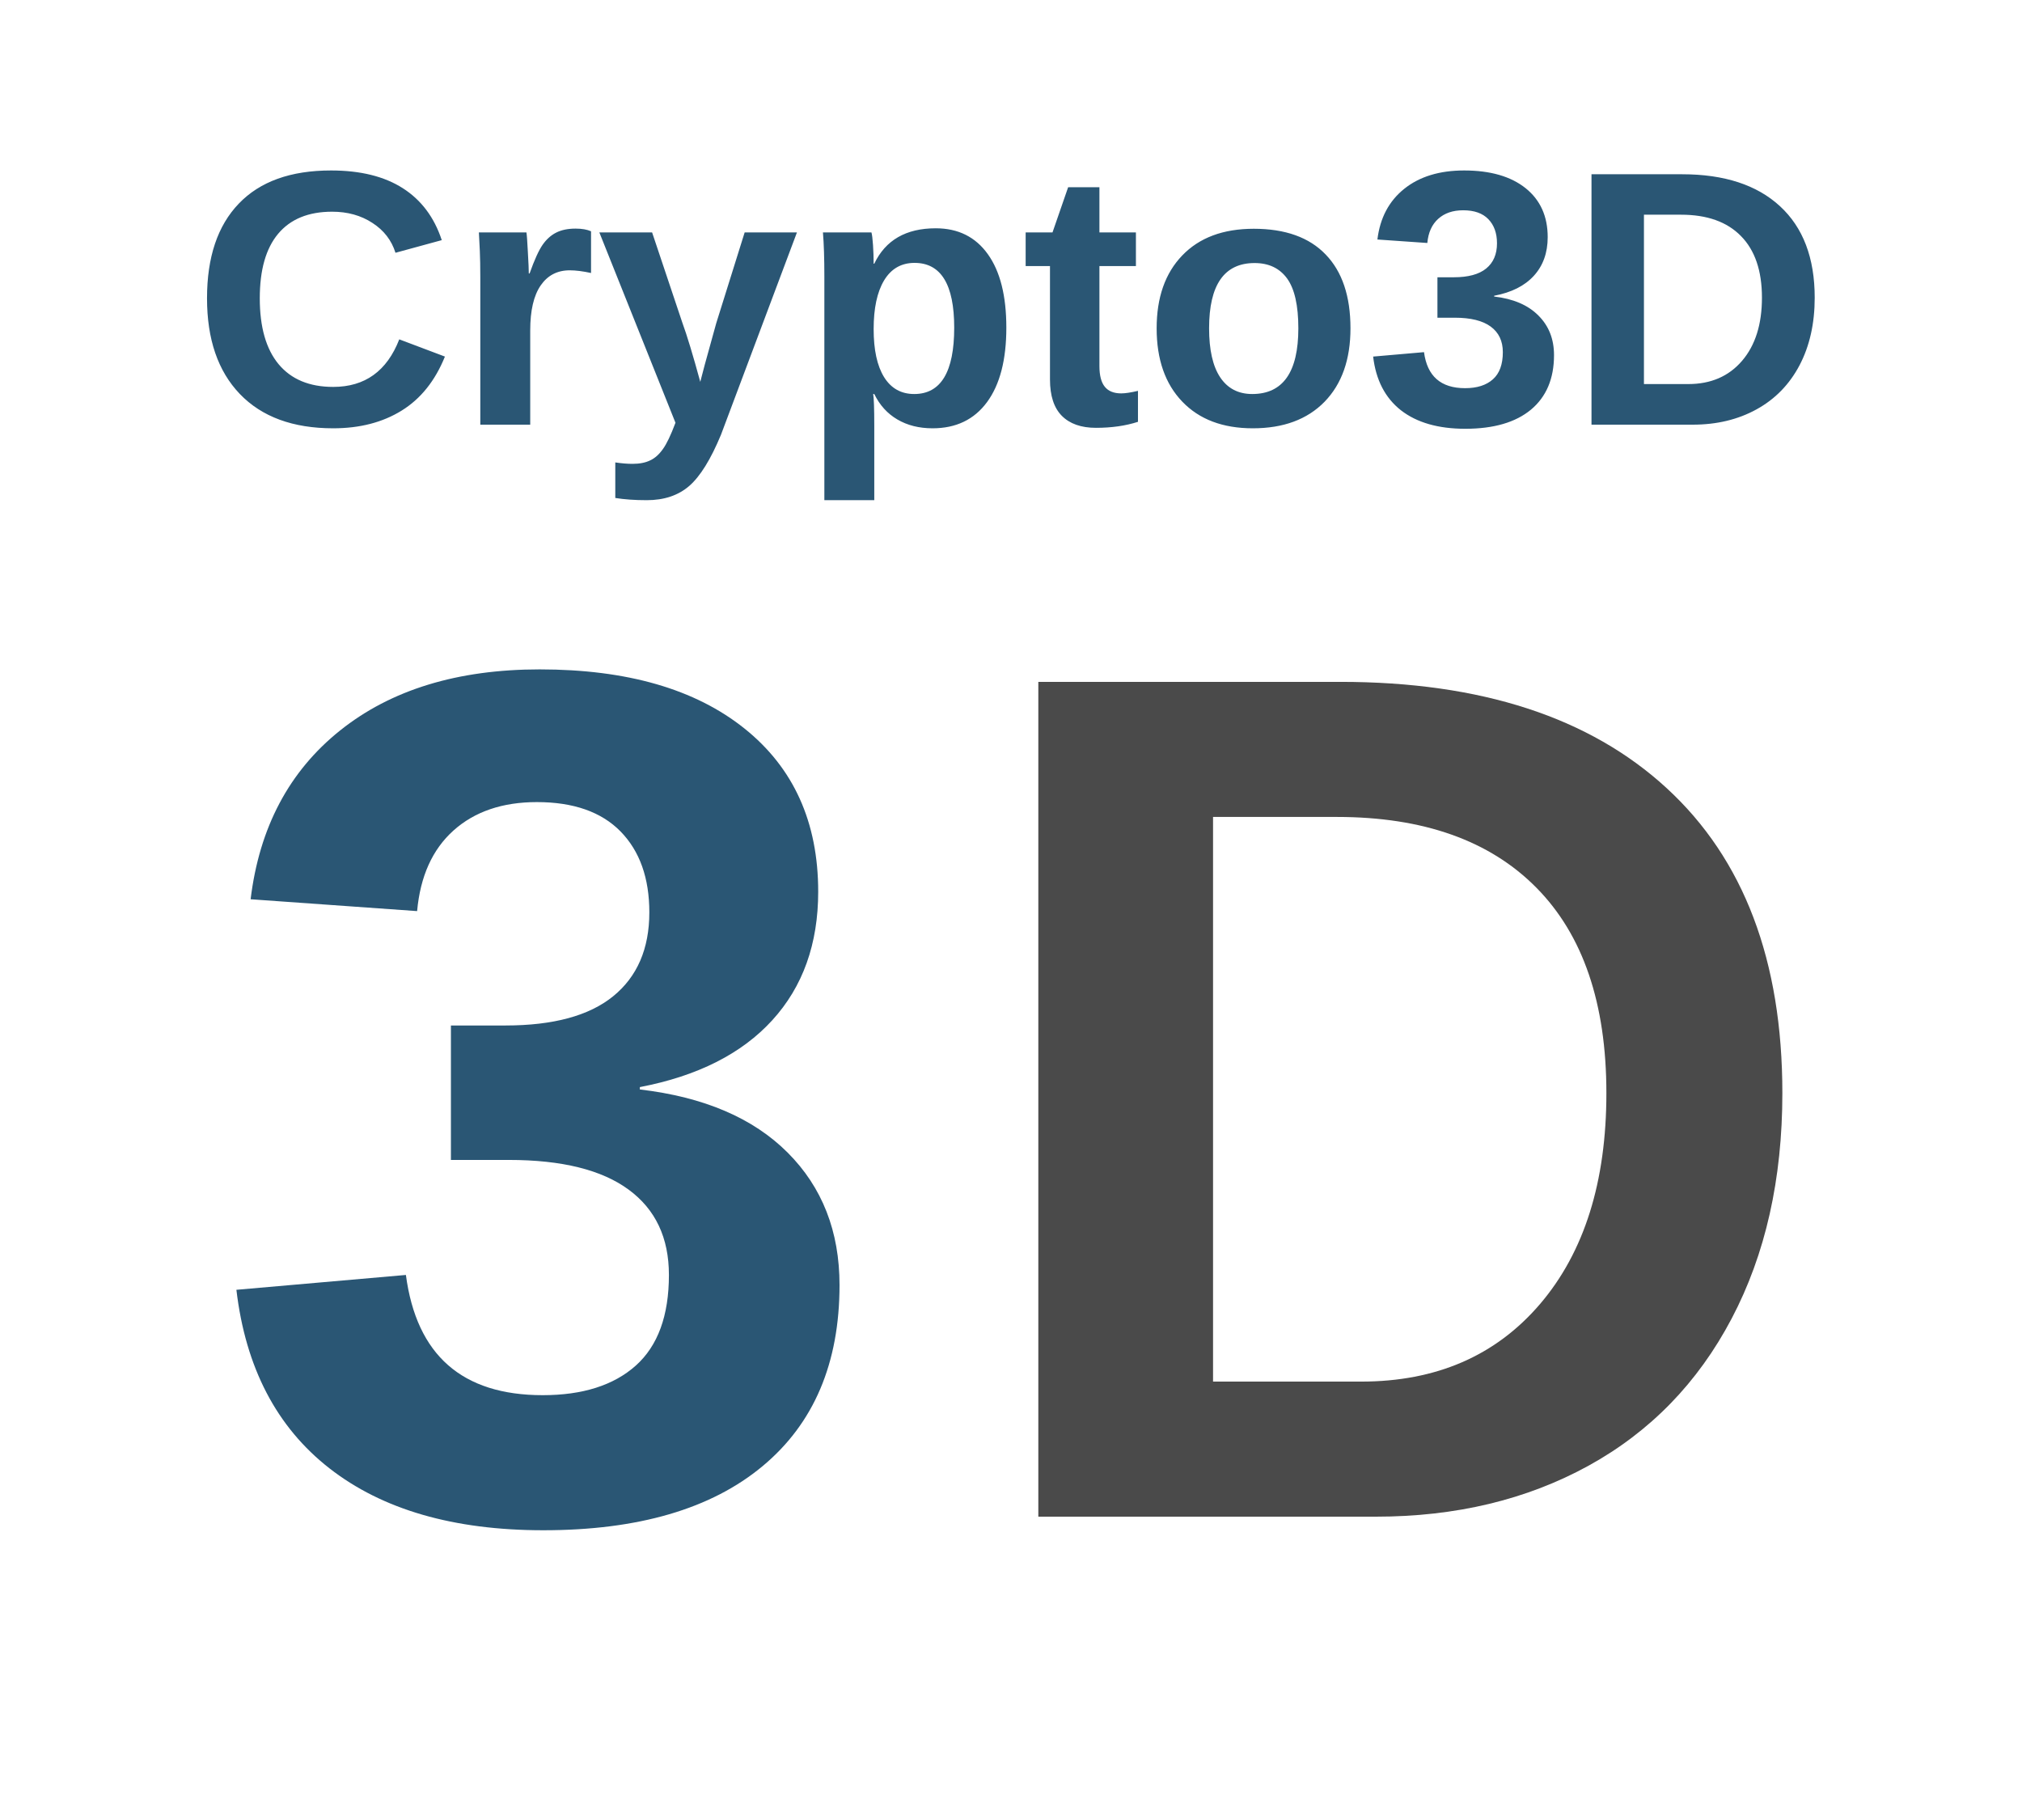
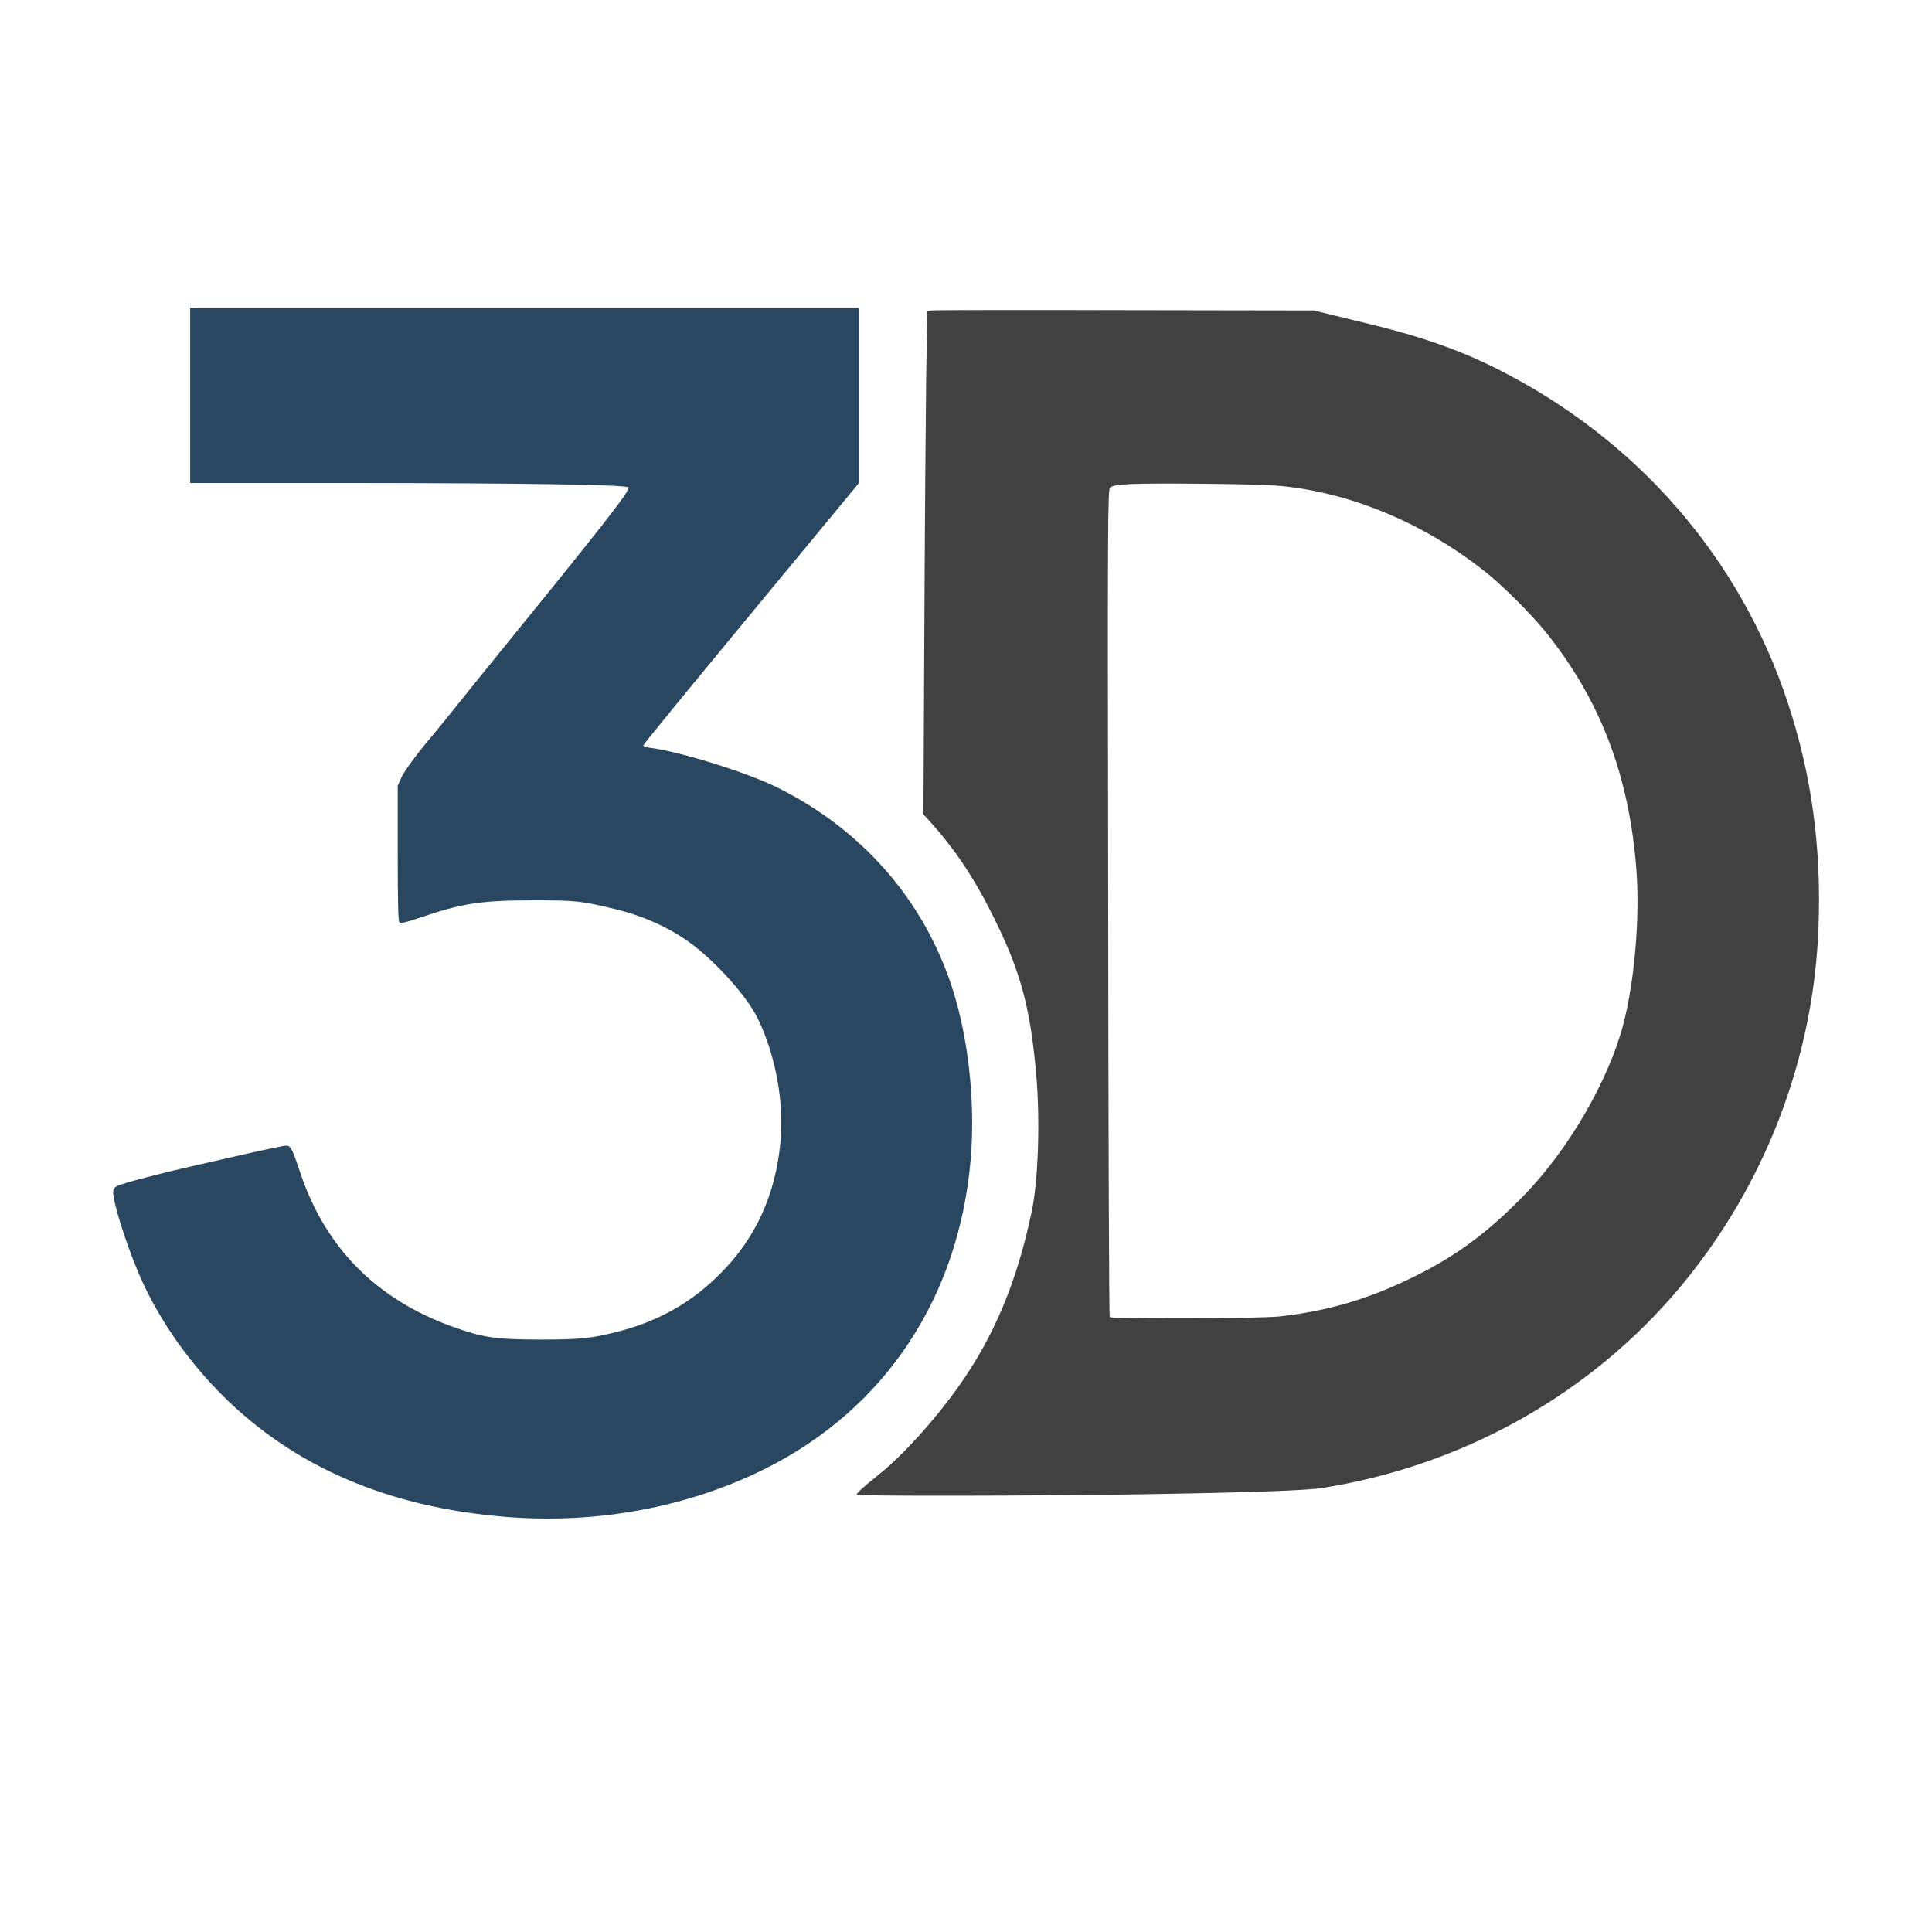
- <svg xmlns="http://www.w3.org/2000/svg" viewBox="0 0 200 180">
-   <defs>
-     <style>
-       .crypto-text { font-family: Arial, Helvetica, sans-serif; font-weight: bold; }
-       .blue { fill: #2A5674; }
-       .gray { fill: #4A4A4A; }
-     </style>
-   </defs>
-   <text x="100" y="42" text-anchor="middle" class="crypto-text blue" font-size="36">Crypto3D</text>
-   <text x="54" y="150" text-anchor="middle" class="crypto-text blue" font-size="120">3</text>
-   <text x="138" y="150" text-anchor="middle" class="crypto-text gray" font-size="120">D</text>
+ <svg xmlns="http://www.w3.org/2000/svg" viewBox="0 0 1280 1280">
+   <g transform="translate(0,1280) scale(0.1,-0.1)" fill="#2A4761" stroke="none">
+     <path d="M1260 10180 l0 -580 1073 0 c1127 -1 1812 -11 1830 -29 16 -16 -145 -223 -818 -1051 -58 -71 -287 -355 -403 -499 -29 -36 -61 -75 -71 -87 -100 -117 -191 -239 -211 -284 l-25 -55 0 -447 c0 -323 3 -450 11 -458 9 -9 41 -2 130 28 286 98 410 117 759 117 282 0 316 -4 532 -56 199 -47 380 -130 523 -239 169 -129 360 -345 429 -485 118 -240 177 -555 152 -819 -33 -353 -165 -641 -401 -876 -191 -192 -412 -316 -683 -384 -172 -44 -247 -51 -517 -51 -289 1 -368 13 -568 84 -507 181 -847 524 -1013 1023 -53 158 -63 178 -93 178 -13 0 -111 -20 -218 -44 -106 -24 -276 -63 -378 -86 -235 -53 -487 -119 -522 -137 -21 -10 -28 -21 -28 -44 0 -67 79 -319 161 -517 120 -290 319 -583 559 -823 476 -477 1105 -747 1885 -809 603 -48 1204 64 1718 321 791 396 1280 1133 1358 2048 29 344 -7 734 -98 1056 -175 618 -597 1119 -1188 1410 -196 97 -632 233 -833 260 -29 4 -52 11 -50 16 4 12 232 291 885 1081 l543 657 0 581 0 580 -2215 0 -2215 0 0 -580z" />
+   </g>
+   <g transform="translate(0,1280) scale(0.1,-0.1)" fill="#414141" stroke="none">
+     <path d="M6174 10743 l-31 -4 -7 -452 c-3 -249 -9 -999 -12 -1667 l-6 -1215 54 -60 c152 -170 271 -346 390 -580 196 -385 262 -622 303 -1080 27 -307 14 -707 -30 -913 -98 -468 -251 -831 -487 -1162 -155 -218 -364 -449 -518 -573 -115 -92 -160 -134 -153 -140 10 -10 1204 -8 1883 3 698 11 1090 25 1195 41 937 147 1783 621 2379 1335 559 670 882 1510 914 2381 20 529 -46 1011 -203 1486 -317 963 -999 1746 -1926 2213 -249 125 -508 216 -849 298 -80 19 -194 47 -255 62 l-110 27 -1250 2 c-687 2 -1264 1 -1281 -2z m2361 -1168 c466 -56 942 -266 1332 -585 105 -86 292 -275 376 -380 359 -448 549 -944 598 -1565 25 -315 -11 -744 -86 -1030 -97 -372 -361 -827 -653 -1129 -242 -250 -455 -408 -737 -546 -301 -148 -568 -226 -890 -262 -130 -14 -1109 -18 -1123 -4 -4 4 -9 1239 -10 2745 -4 2563 -3 2738 13 2751 28 24 151 29 610 25 320 -3 475 -8 570 -20z" />
+   </g>
</svg>
